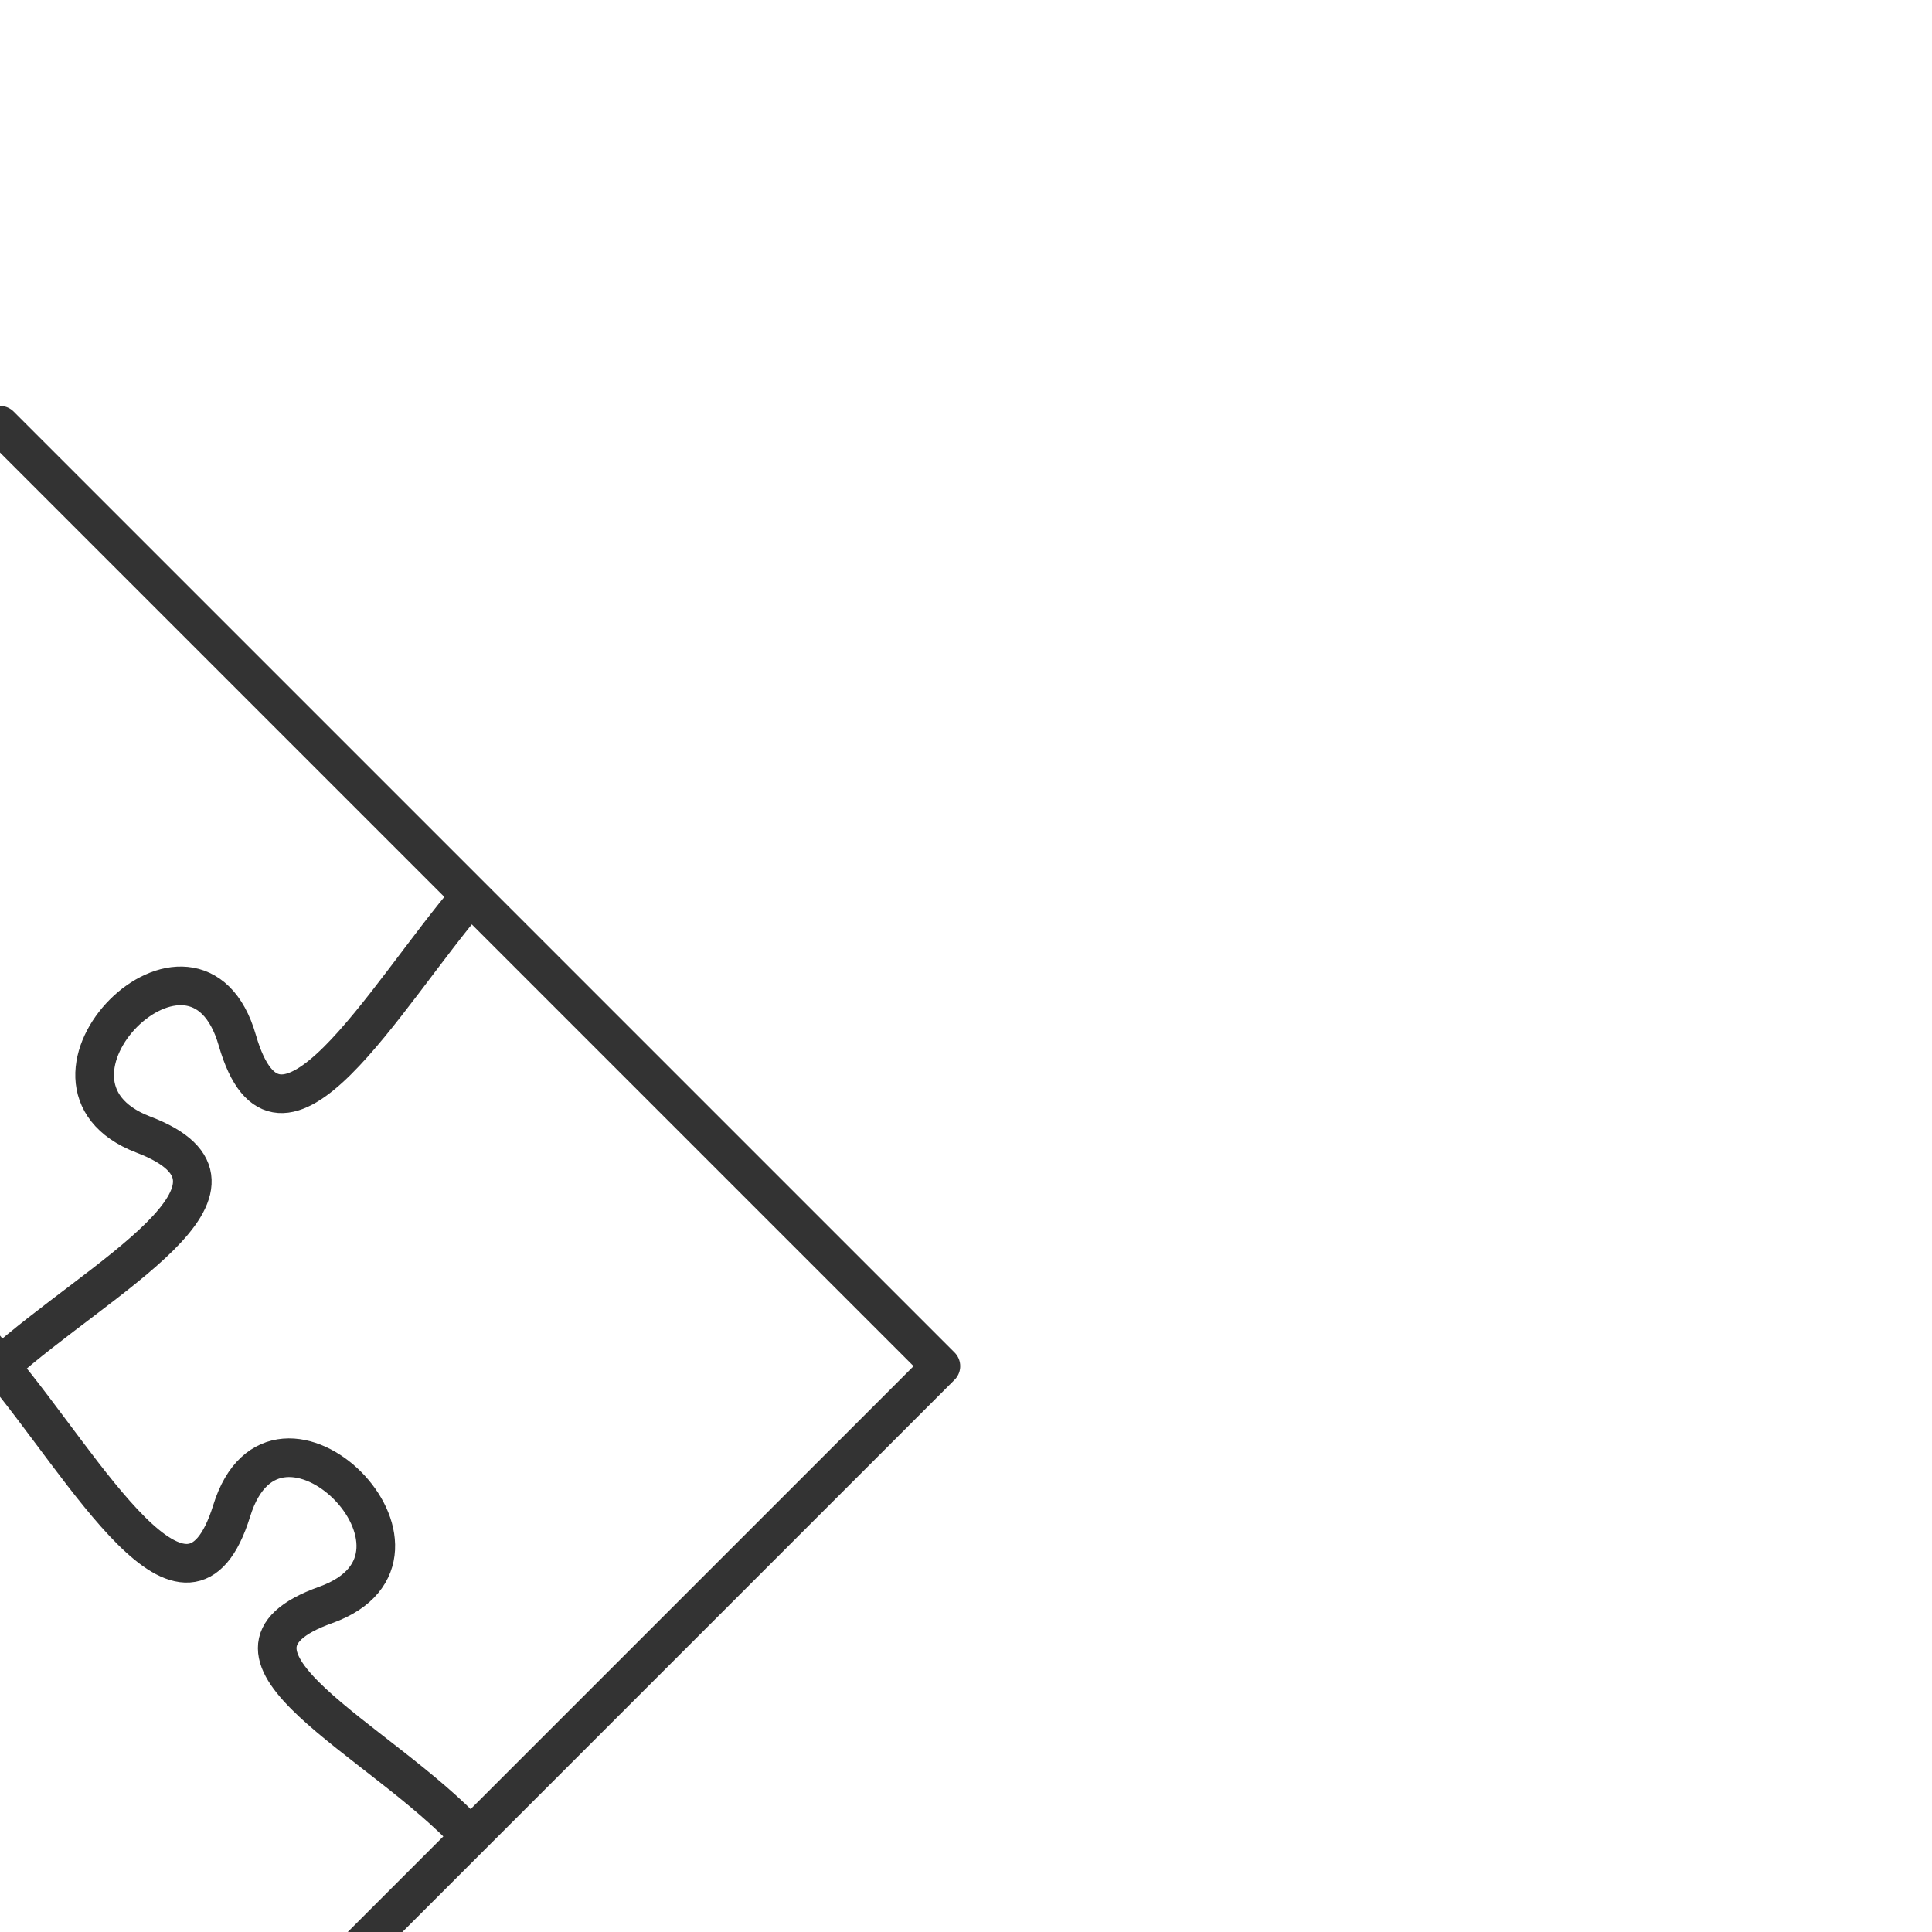
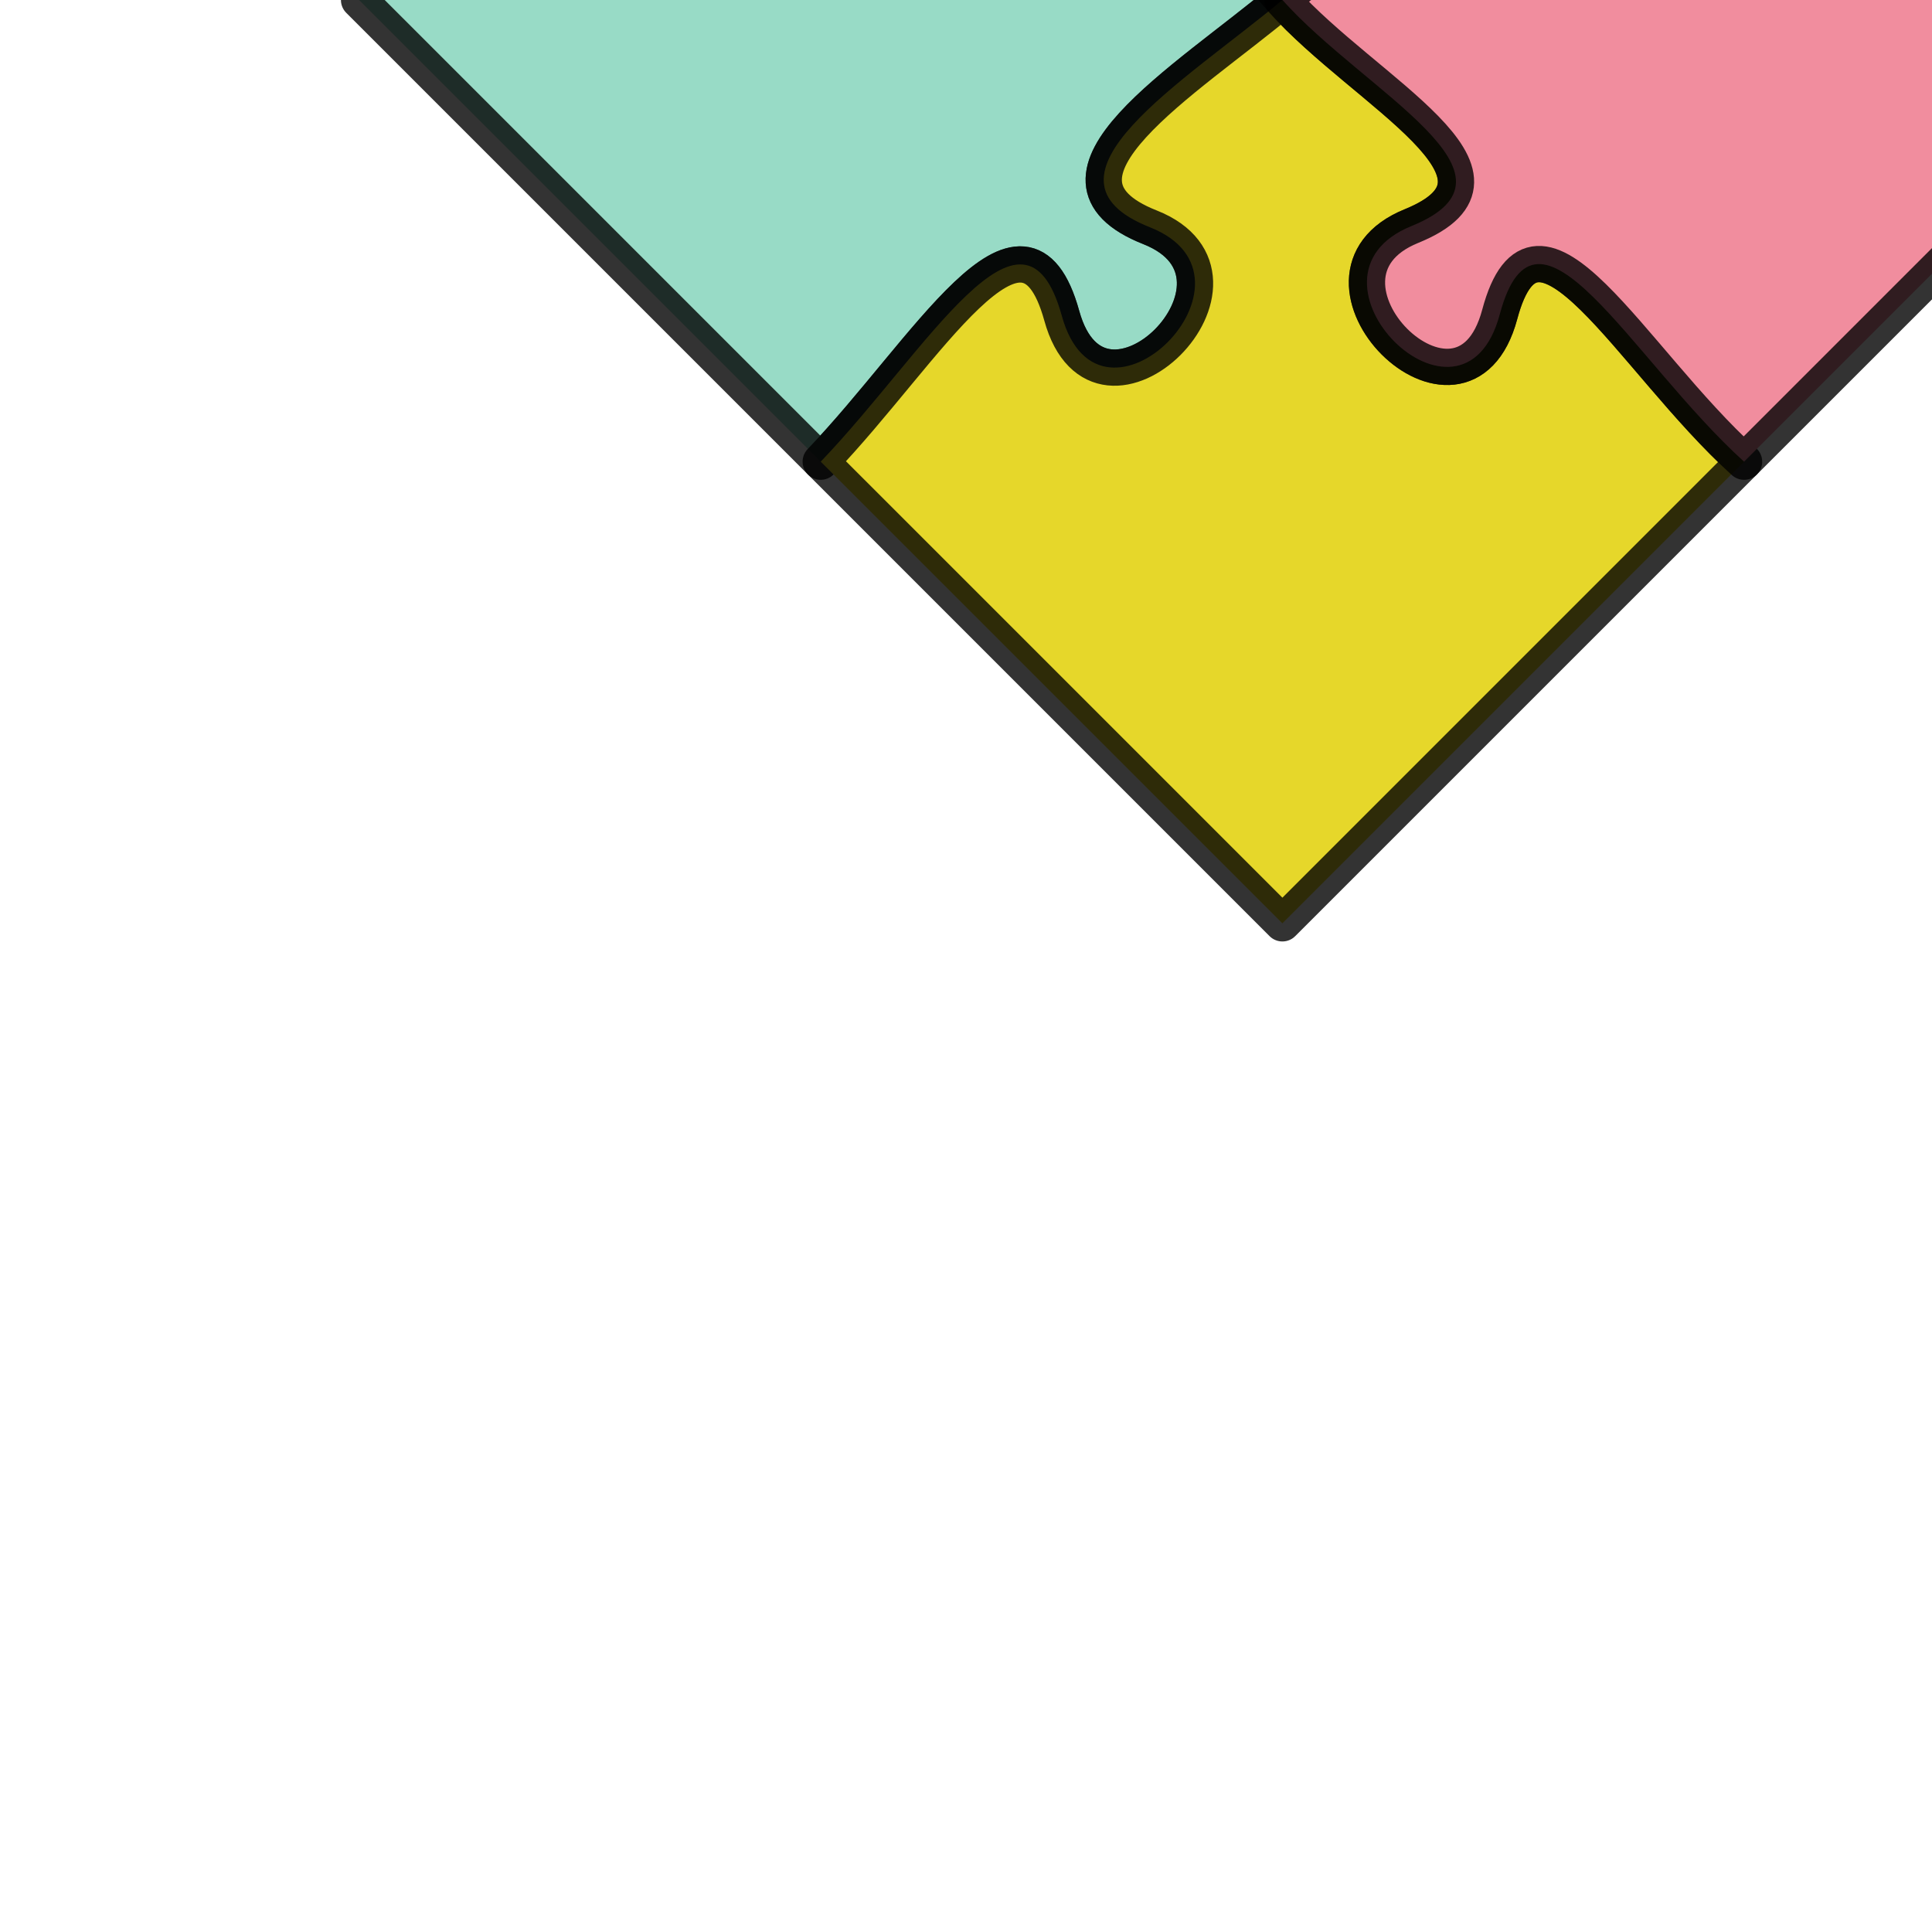
<svg xmlns="http://www.w3.org/2000/svg" version="1.0" width="50mm" height="50mm" viewBox="0 0 50 50">
-   <path d="M 7.781 25 C 11.225 24.911 16.494 23.408 14.545 26.852 C 12.588 30.296 19.476 30.296 17.989 26.852 C 16.494 23.408 21.557 24.697 25.001 25 C 28.444 25.302 33.7 26.852 31.888 23.408 C 30.07 19.965 36.957 19.965 35.331 23.408 C 33.7 26.852 38.776 24.854 42.219 25 M 25.001 7.782 C 25.271 11.225 26.827 16.597 23.383 14.696 C 19.94 12.788 19.94 19.676 23.383 18.141 C 26.827 16.597 25.188 21.556 25.001 25 C 24.815 28.444 26.551 33.375 23.108 31.923 C 19.663 30.469 19.663 37.357 23.108 35.366 C 26.551 33.375 24.795 38.775 25.001 42.218 M 7.781 7.782 L 42.219 7.782 L 42.219 42.218 L 7.781 42.218 L 7.781 7.782" style="stroke-opacity: 0.8; stroke: rgb(0, 0, 0); stroke-linejoin: round; stroke-linecap: round; transform-box: fill-box; transform-origin: 50% 50%; fill-rule: evenodd;" transform="matrix(0.707107, 0.707107, -0.707107, 0.707107, 0.000001, 0)" fill="none" />
+   <g style="transform-origin: 25px 25px;" transform="matrix(0.663766, -0.663766, 0.663766, 0.663766, 0.000009, 0)">
+     <path d="M 7 7 L 7 25 C 11.225 24.911 16.494 23.408 14.545 26.852 C 12.588 30.296 19.476 30.296 17.989 26.852 C 16.494 23.408 21.557 24.697 25 25 M 7 7 L 25 7 C 25.271 11.225 26.827 16.597 23.383 14.696 C 19.94 12.788 19.94 19.676 23.383 18.141 C 26.827 16.597 25.188 21.556 25 25" style="stroke-opacity: 0.8; stroke: rgb(0, 0, 0); stroke-linejoin: round; stroke-linecap: round; fill-rule: evenodd; transform-box: fill-box; transform-origin: 50% 50%;" fill="#98DBC6" />
+     <path d="M 25 25 C 28.444 25.302 33.7 26.852 31.888 23.408 C 30 19.965 36.957 19.965 35.331 23.408 C 33.7 26.852 38.776 24.854 43 25 L 43 7 L 25 7 C 25.271 11.225 26.827 16.597 23.383 14.696 C 19.94 12.788 19.94 19.676 23.383 18.141 C 26.827 16.597 25.188 21.556 25 25" style="stroke-opacity: 0.8; stroke: rgb(0, 0, 0); stroke-linejoin: round; stroke-linecap: round; fill-rule: evenodd; transform-box: fill-box; transform-origin: 50% 50%;" fill="#5BC8AC" />
+     <path d="M 7 25 C 11.225 24.911 16.494 23.408 14.545 26.852 C 12.588 30.296 19.476 30.296 17.989 26.852 C 16.494 23.408 21.557 24.697 25 25 C 24.815 28.444 26.551 33.375 23.108 31.923 C 19.663 30.469 19.663 37.357 23.108 35.366 C 26.551 33.375 24.795 38.775 25 43 L 7 43 L 7 25" style="stroke-opacity: 0.8; stroke: rgb(0, 0, 0); stroke-linejoin: round; stroke-linecap: round; fill-rule: evenodd; transform-box: fill-box; transform-origin: 50% 50%;" fill="#E6D72A" />
+     <path d="M 25 25 C 24.815 28.444 26.551 33.375 23.108 31.923 C 19.663 30.469 19.663 37.357 23.108 35.366 C 26.551 33.375 24.795 38.775 25 43 L 43 43 M 25 25 C 28.444 25.302 33.7 26.852 31.888 23.408 C 30 19.965 36.957 19.965 35.331 23.408 C 33.7 26.852 38.776 24.854 43 25 L 43 43" style="stroke-opacity: 0.8; stroke: rgb(0, 0, 0); stroke-linejoin: round; stroke-linecap: round; fill-rule: evenodd; transform-box: fill-box; transform-origin: 50% 50%;" fill="#F18D9E" />
+   </g>
</svg>
